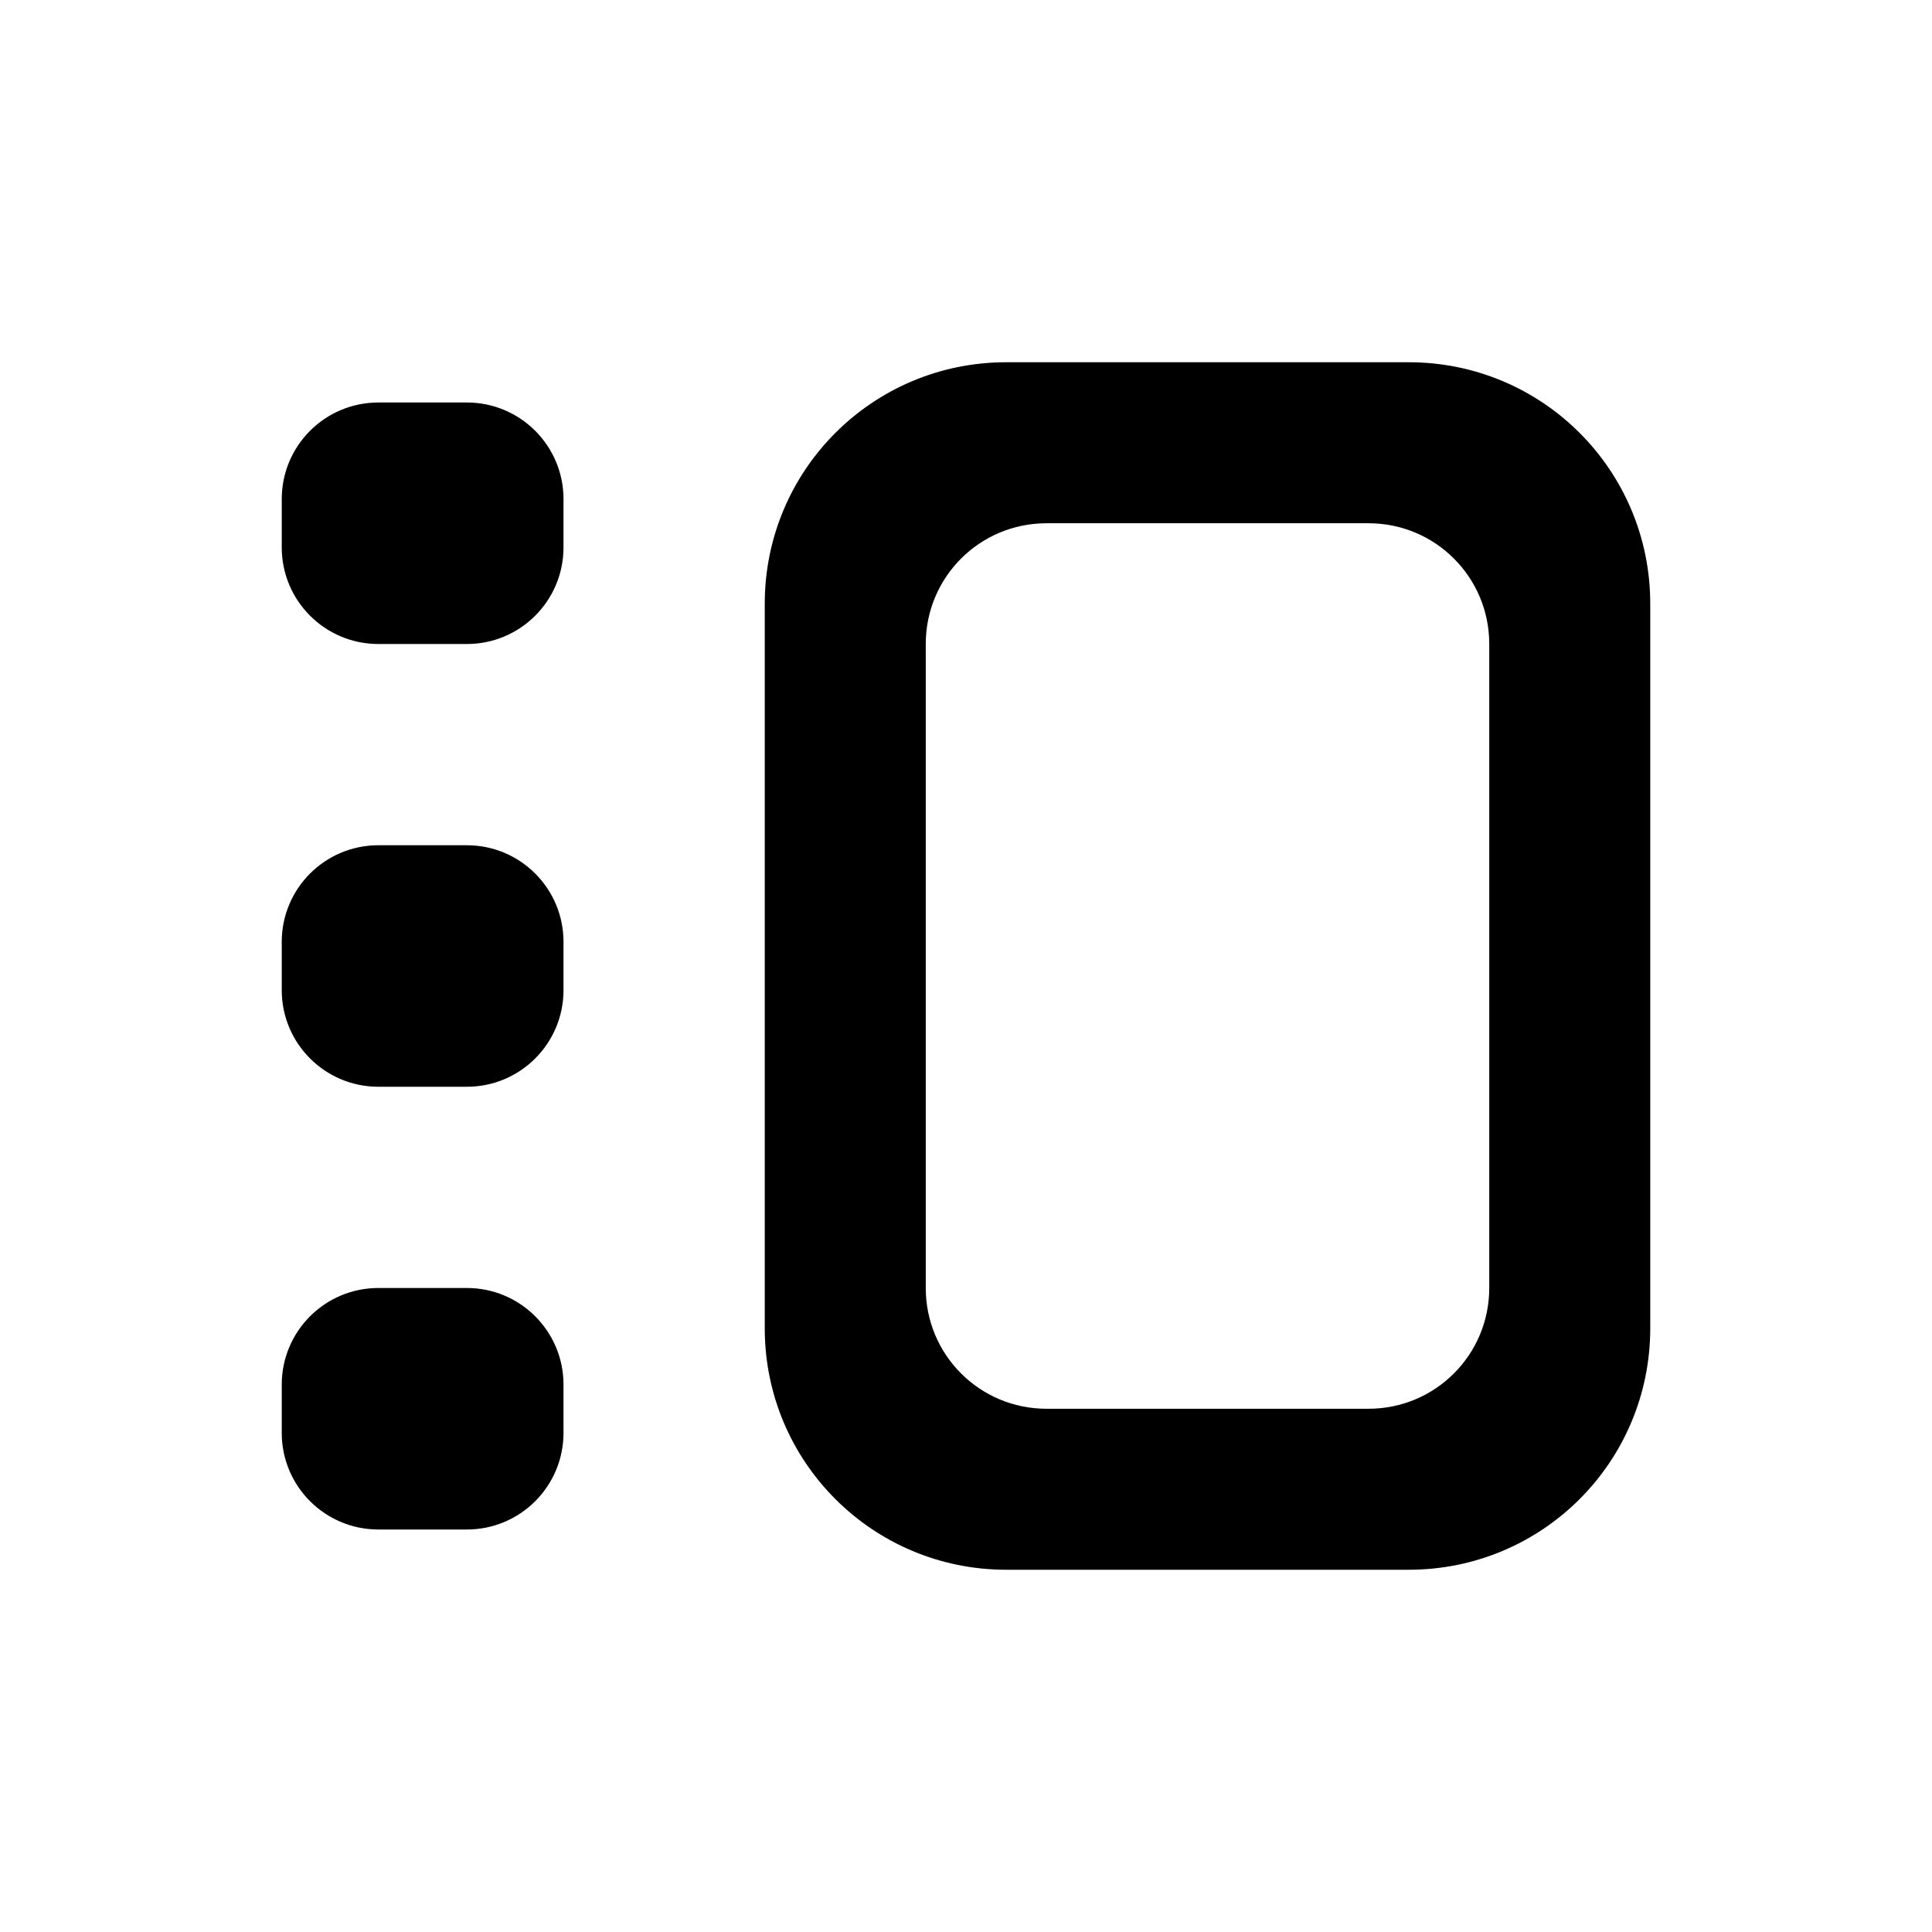
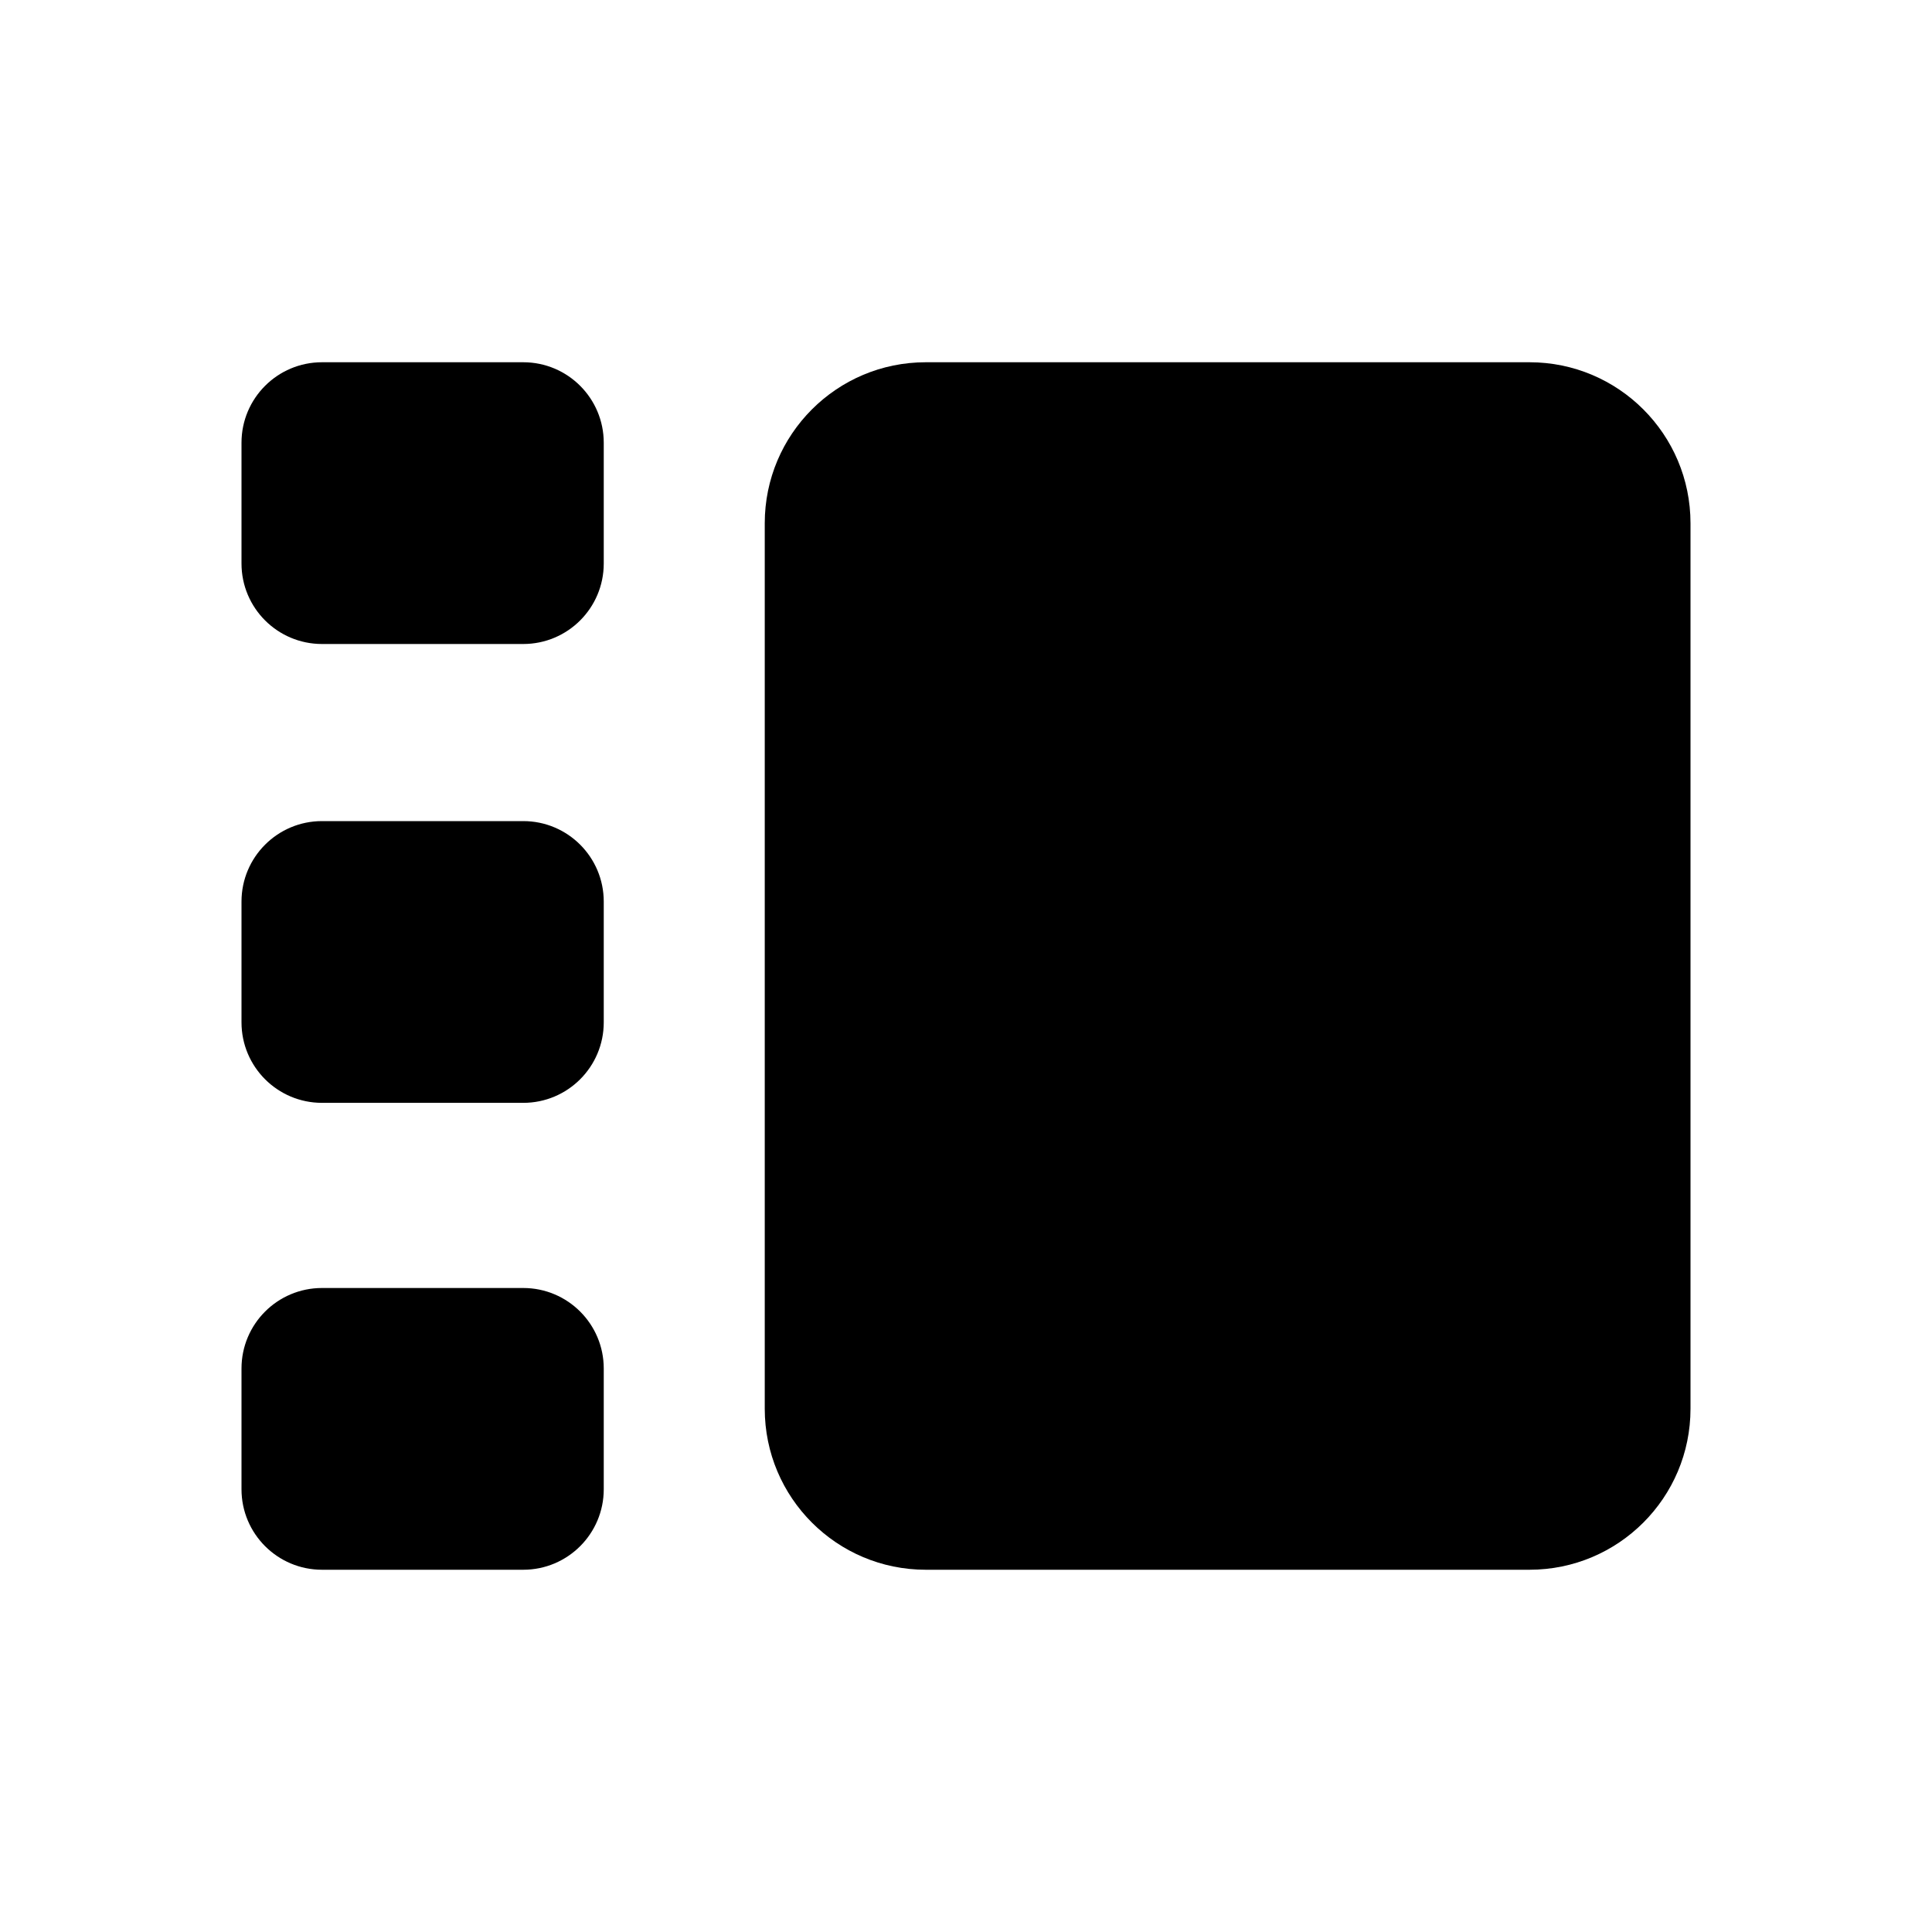
<svg xmlns="http://www.w3.org/2000/svg" viewBox="0 0 24 24" width="24" height="24">
-   <rect x="3.5" y="5" width="3.5" height="3" rx="1.2" fill="currentColor" />
-   <rect x="3.5" y="10.5" width="3.5" height="3" rx="1.2" fill="currentColor" />
-   <rect x="3.5" y="16" width="3.5" height="3" rx="1.2" fill="currentColor" />
-   <path fill-rule="evenodd" d="M 12.5 4.5 L 17.5 4.5 C 19.16 4.5 20.5 5.84 20.5 7.5 L 20.5 16.5 C 20.5 18.16 19.16 19.5 17.5 19.5 L 12.5 19.5 C 10.84 19.5 9.5 18.16 9.5 16.5 L 9.5 7.5 C 9.5 5.84 10.84 4.5 12.5 4.5 Z M 13 6.5 C 12.17 6.5 11.5 7.17 11.5 8 L 11.5 16 C 11.5 16.83 12.17 17.5 13 17.5 L 17 17.5 C 17.83 17.5 18.5 16.83 18.5 16 L 18.5 8 C 18.5 7.17 17.83 6.5 17 6.5 Z" fill="currentColor" />
+   <rect x="3" y="4.5" width="4.5" height="3.5" rx="1" fill="currentColor" />
+   <rect x="3" y="10.2" width="4.5" height="3.5" rx="1" fill="currentColor" />
+   <rect x="3" y="16" width="4.5" height="3.5" rx="1" fill="currentColor" />
+   <rect x="9.5" y="4.5" width="11.5" height="15" rx="2" fill="currentColor" />
</svg>
